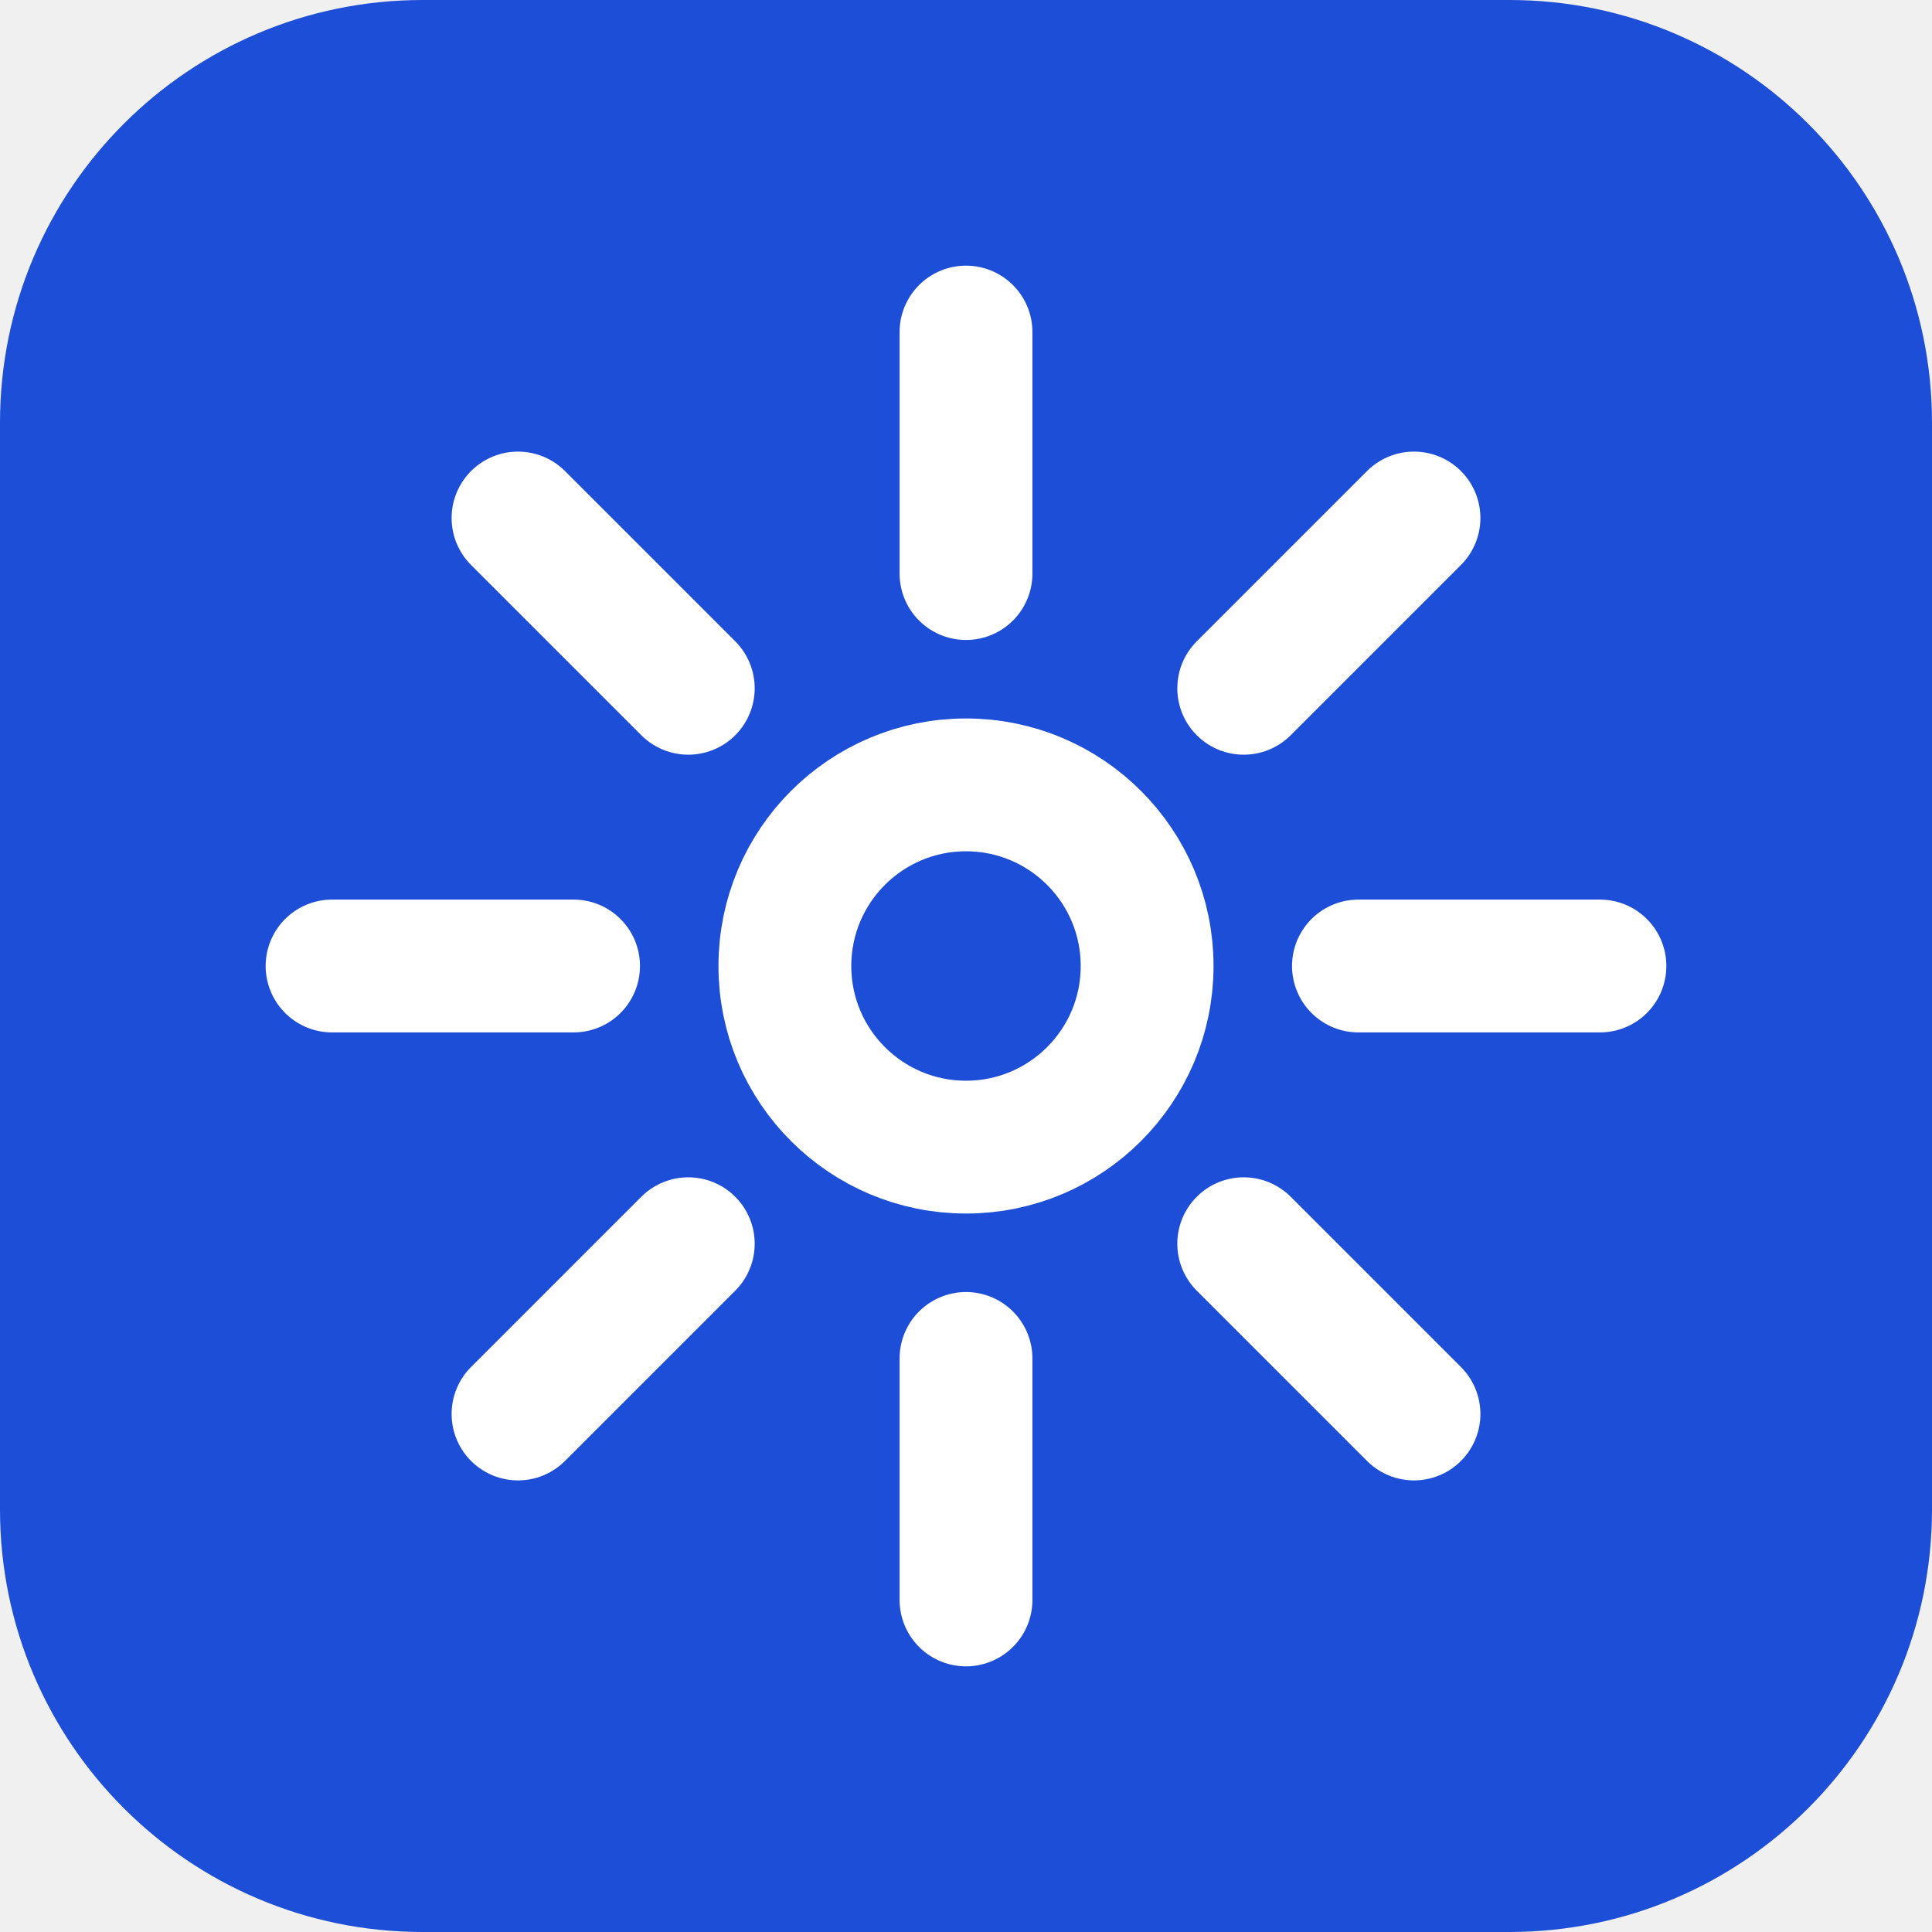
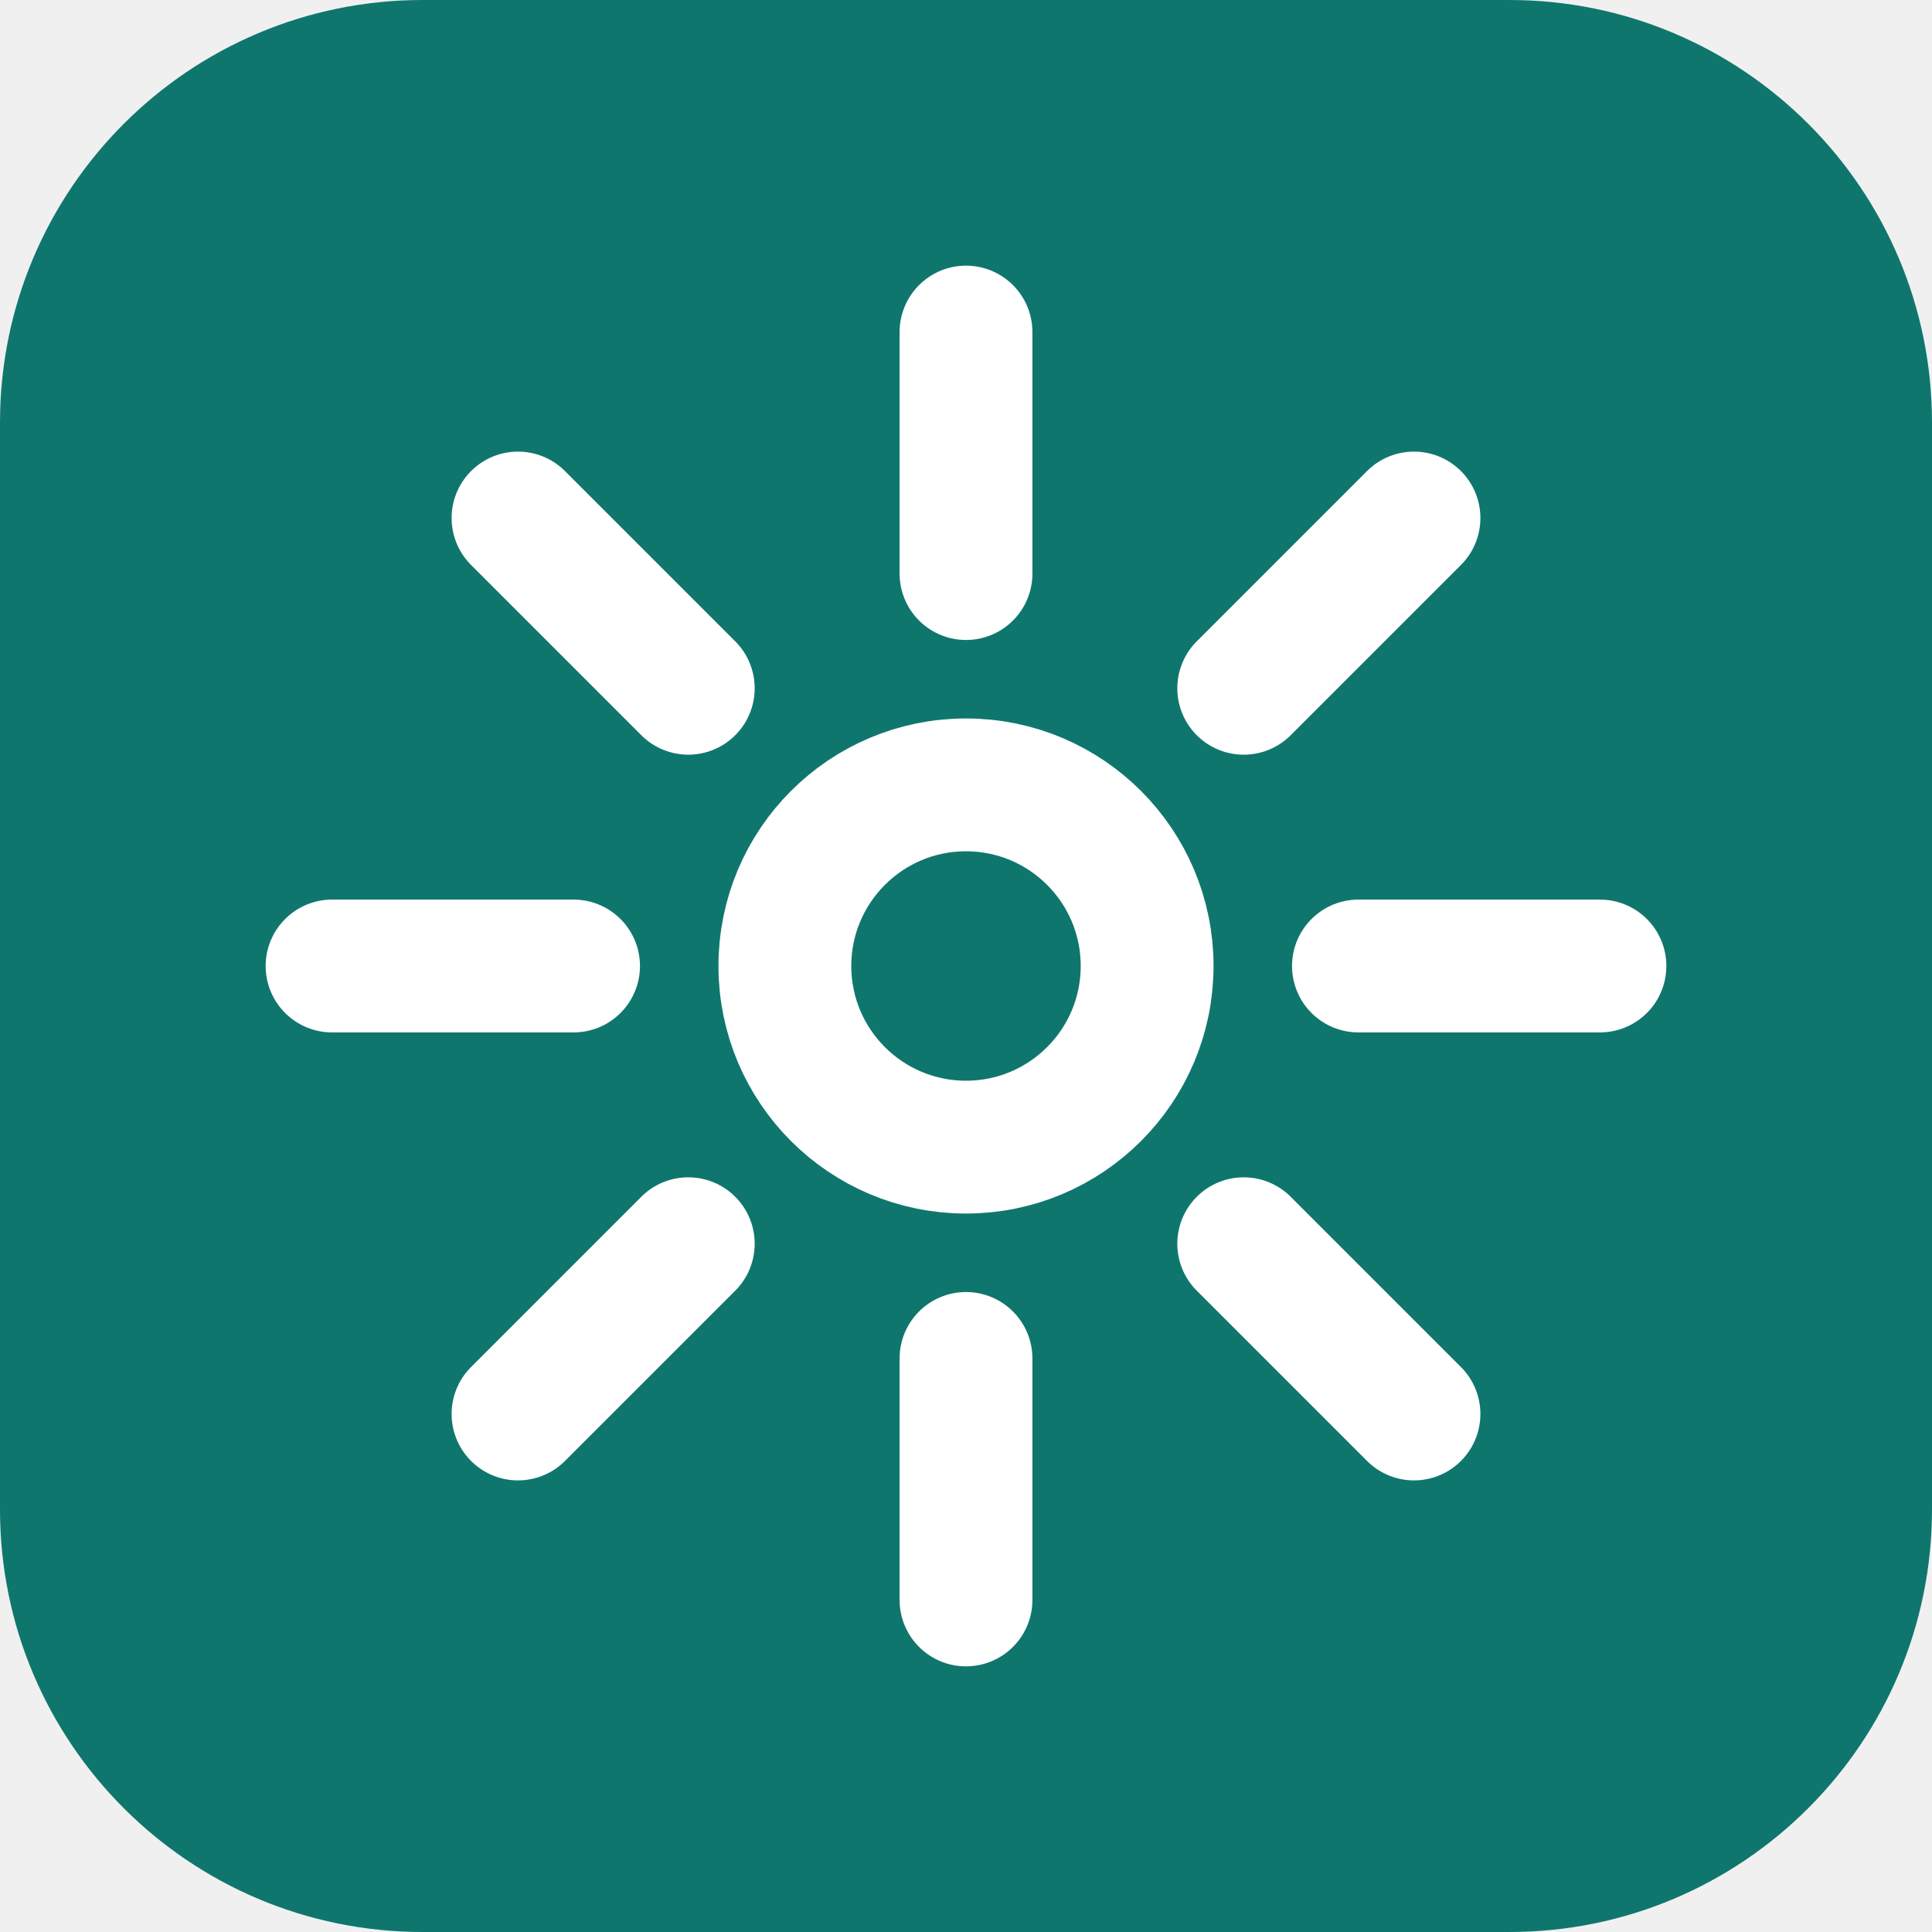
<svg xmlns="http://www.w3.org/2000/svg" viewBox="0 0 32 32" fill="none">
-   <rect width="32" height="32" rx="7" fill="#1D4ED8" />
+   <rect width="32" height="32" rx="7" fill="#0F766E" />
  <circle cx="16" cy="16" r="3" stroke="#FFFFFF" stroke-width="2.2" />
  <path d="M16 5.5V9.5" stroke="#FFFFFF" stroke-width="2.2" stroke-linecap="round" />
  <path d="M16 22.5V26.5" stroke="#FFFFFF" stroke-width="2.2" stroke-linecap="round" />
  <path d="M8.58 8.58L11.4 11.4" stroke="#FFFFFF" stroke-width="2.2" stroke-linecap="round" />
  <path d="M20.6 20.6L23.42 23.42" stroke="#FFFFFF" stroke-width="2.2" stroke-linecap="round" />
  <path d="M5.5 16H9.5" stroke="#FFFFFF" stroke-width="2.2" stroke-linecap="round" />
  <path d="M22.5 16H26.5" stroke="#FFFFFF" stroke-width="2.2" stroke-linecap="round" />
  <path d="M8.58 23.42L11.4 20.6" stroke="#FFFFFF" stroke-width="2.2" stroke-linecap="round" />
  <path d="M20.6 11.4L23.42 8.58" stroke="#FFFFFF" stroke-width="2.2" stroke-linecap="round" />
</svg>
